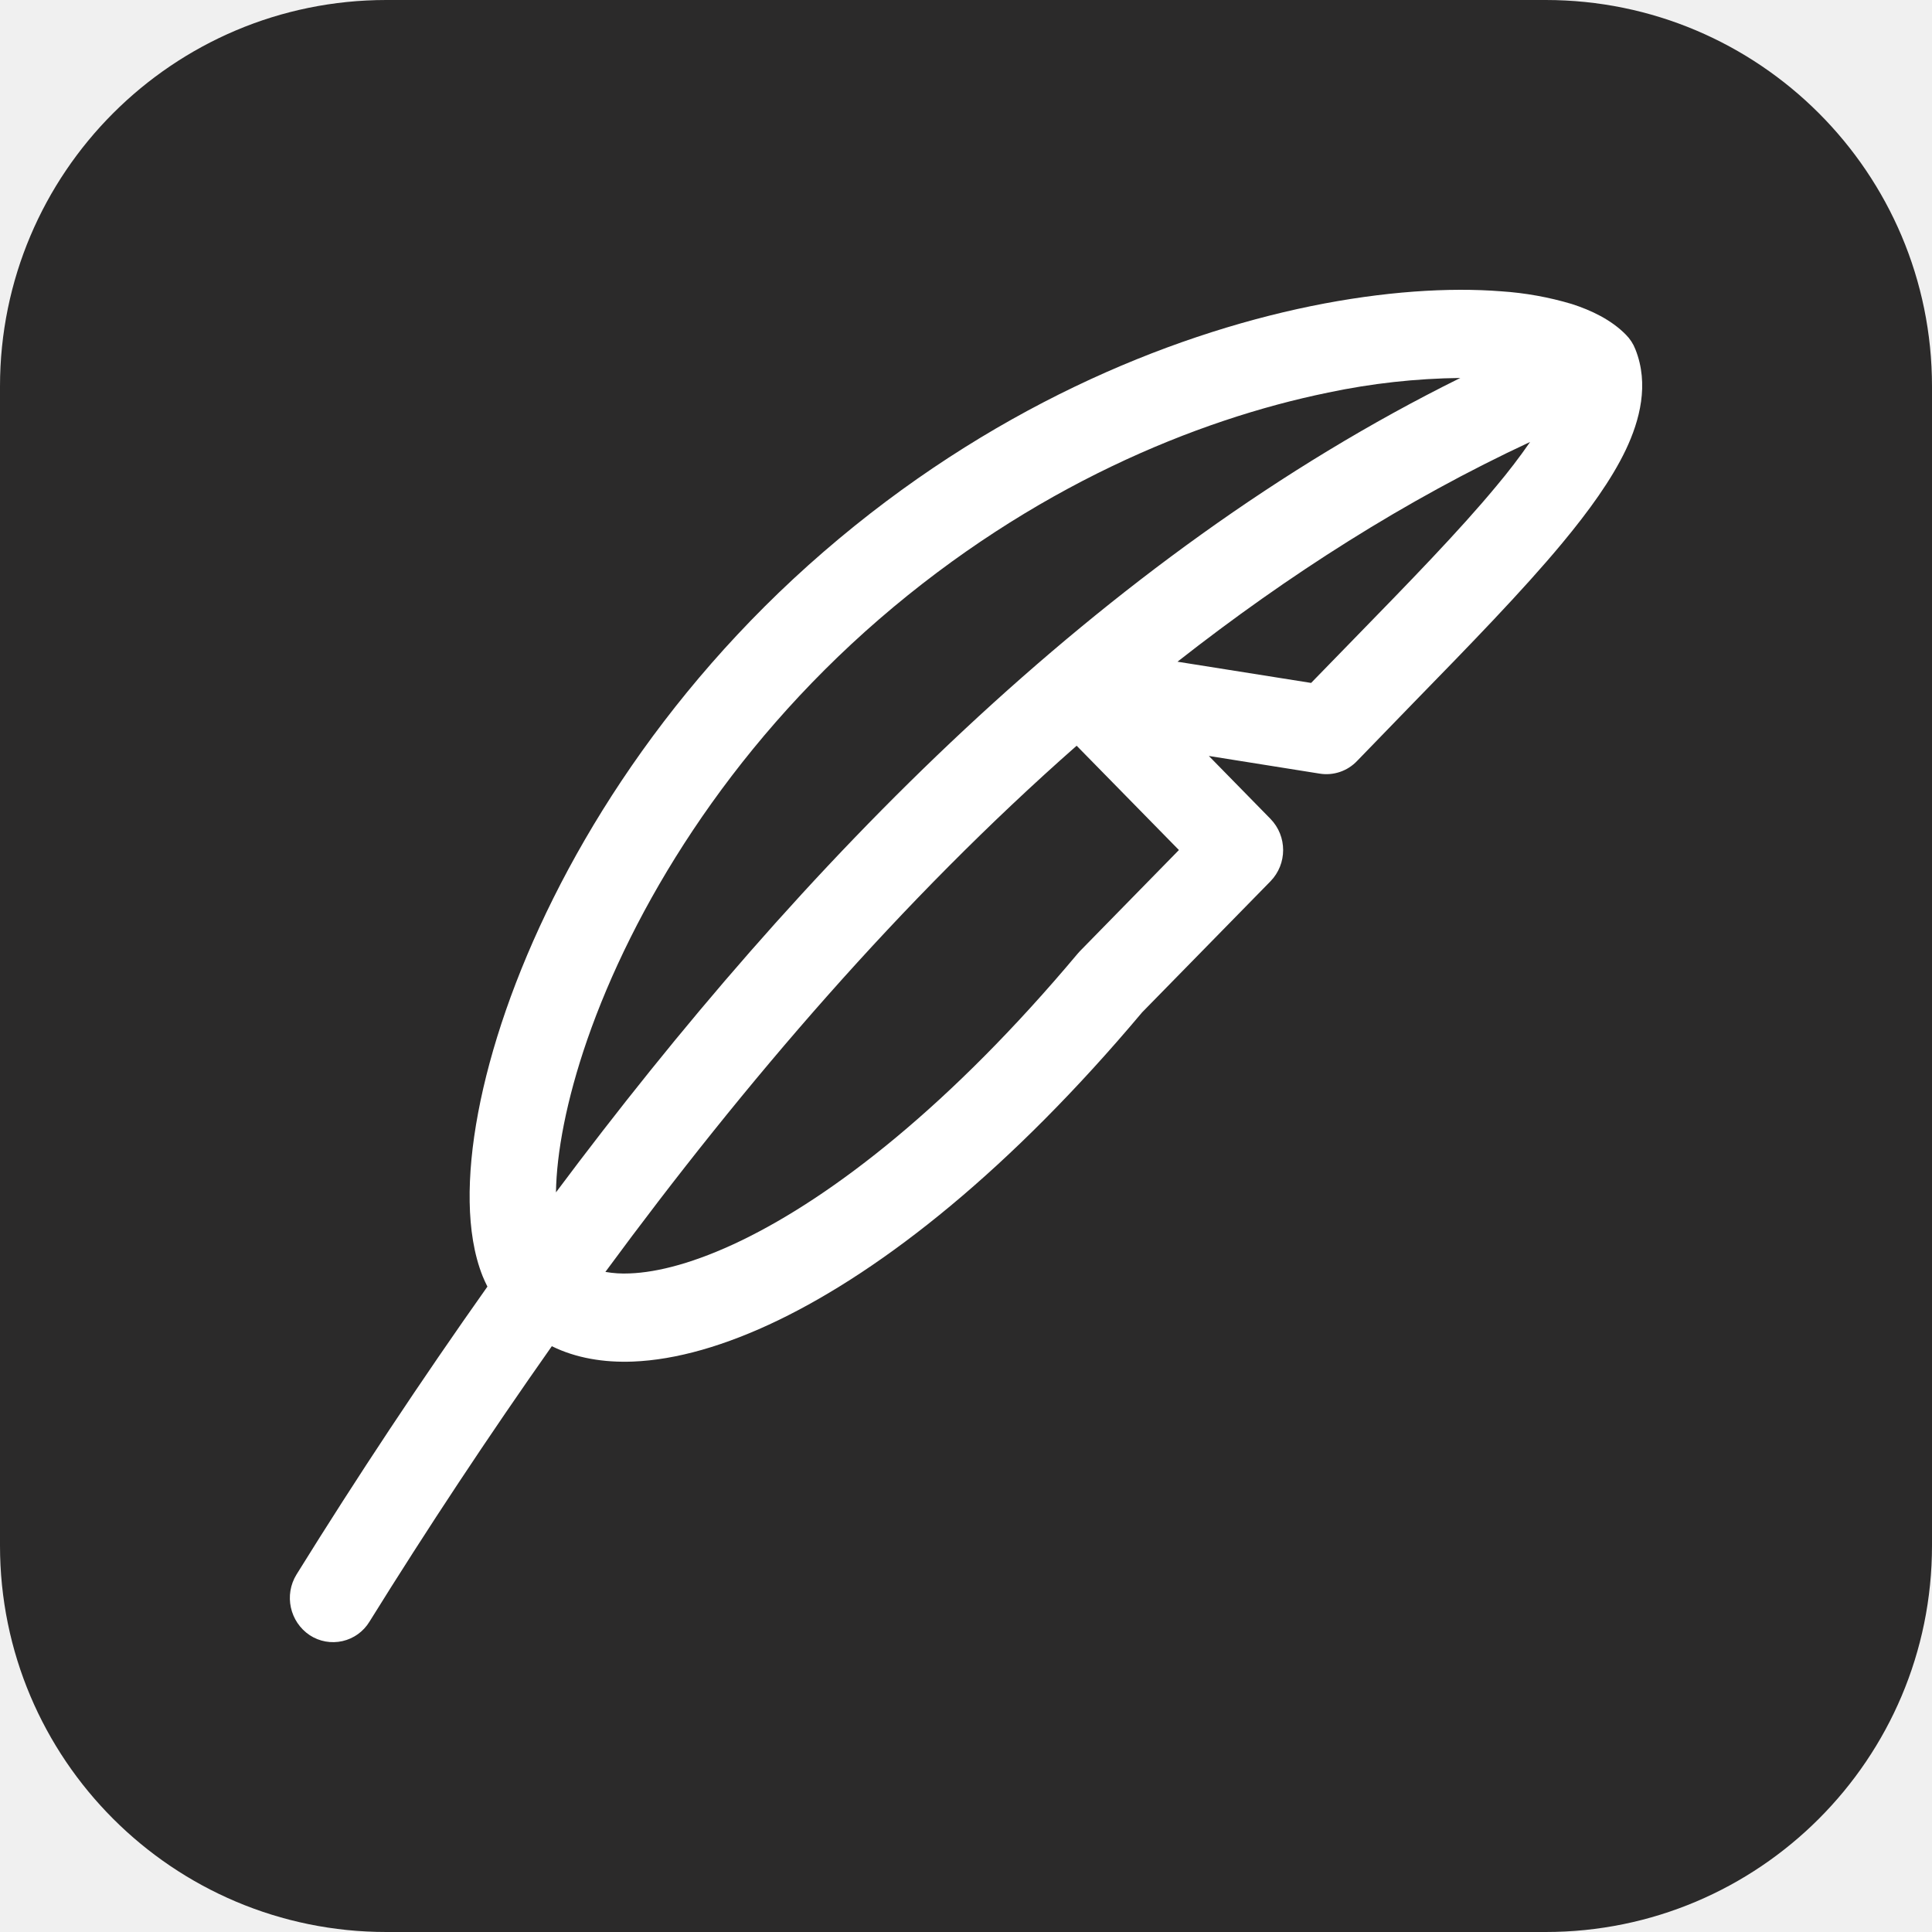
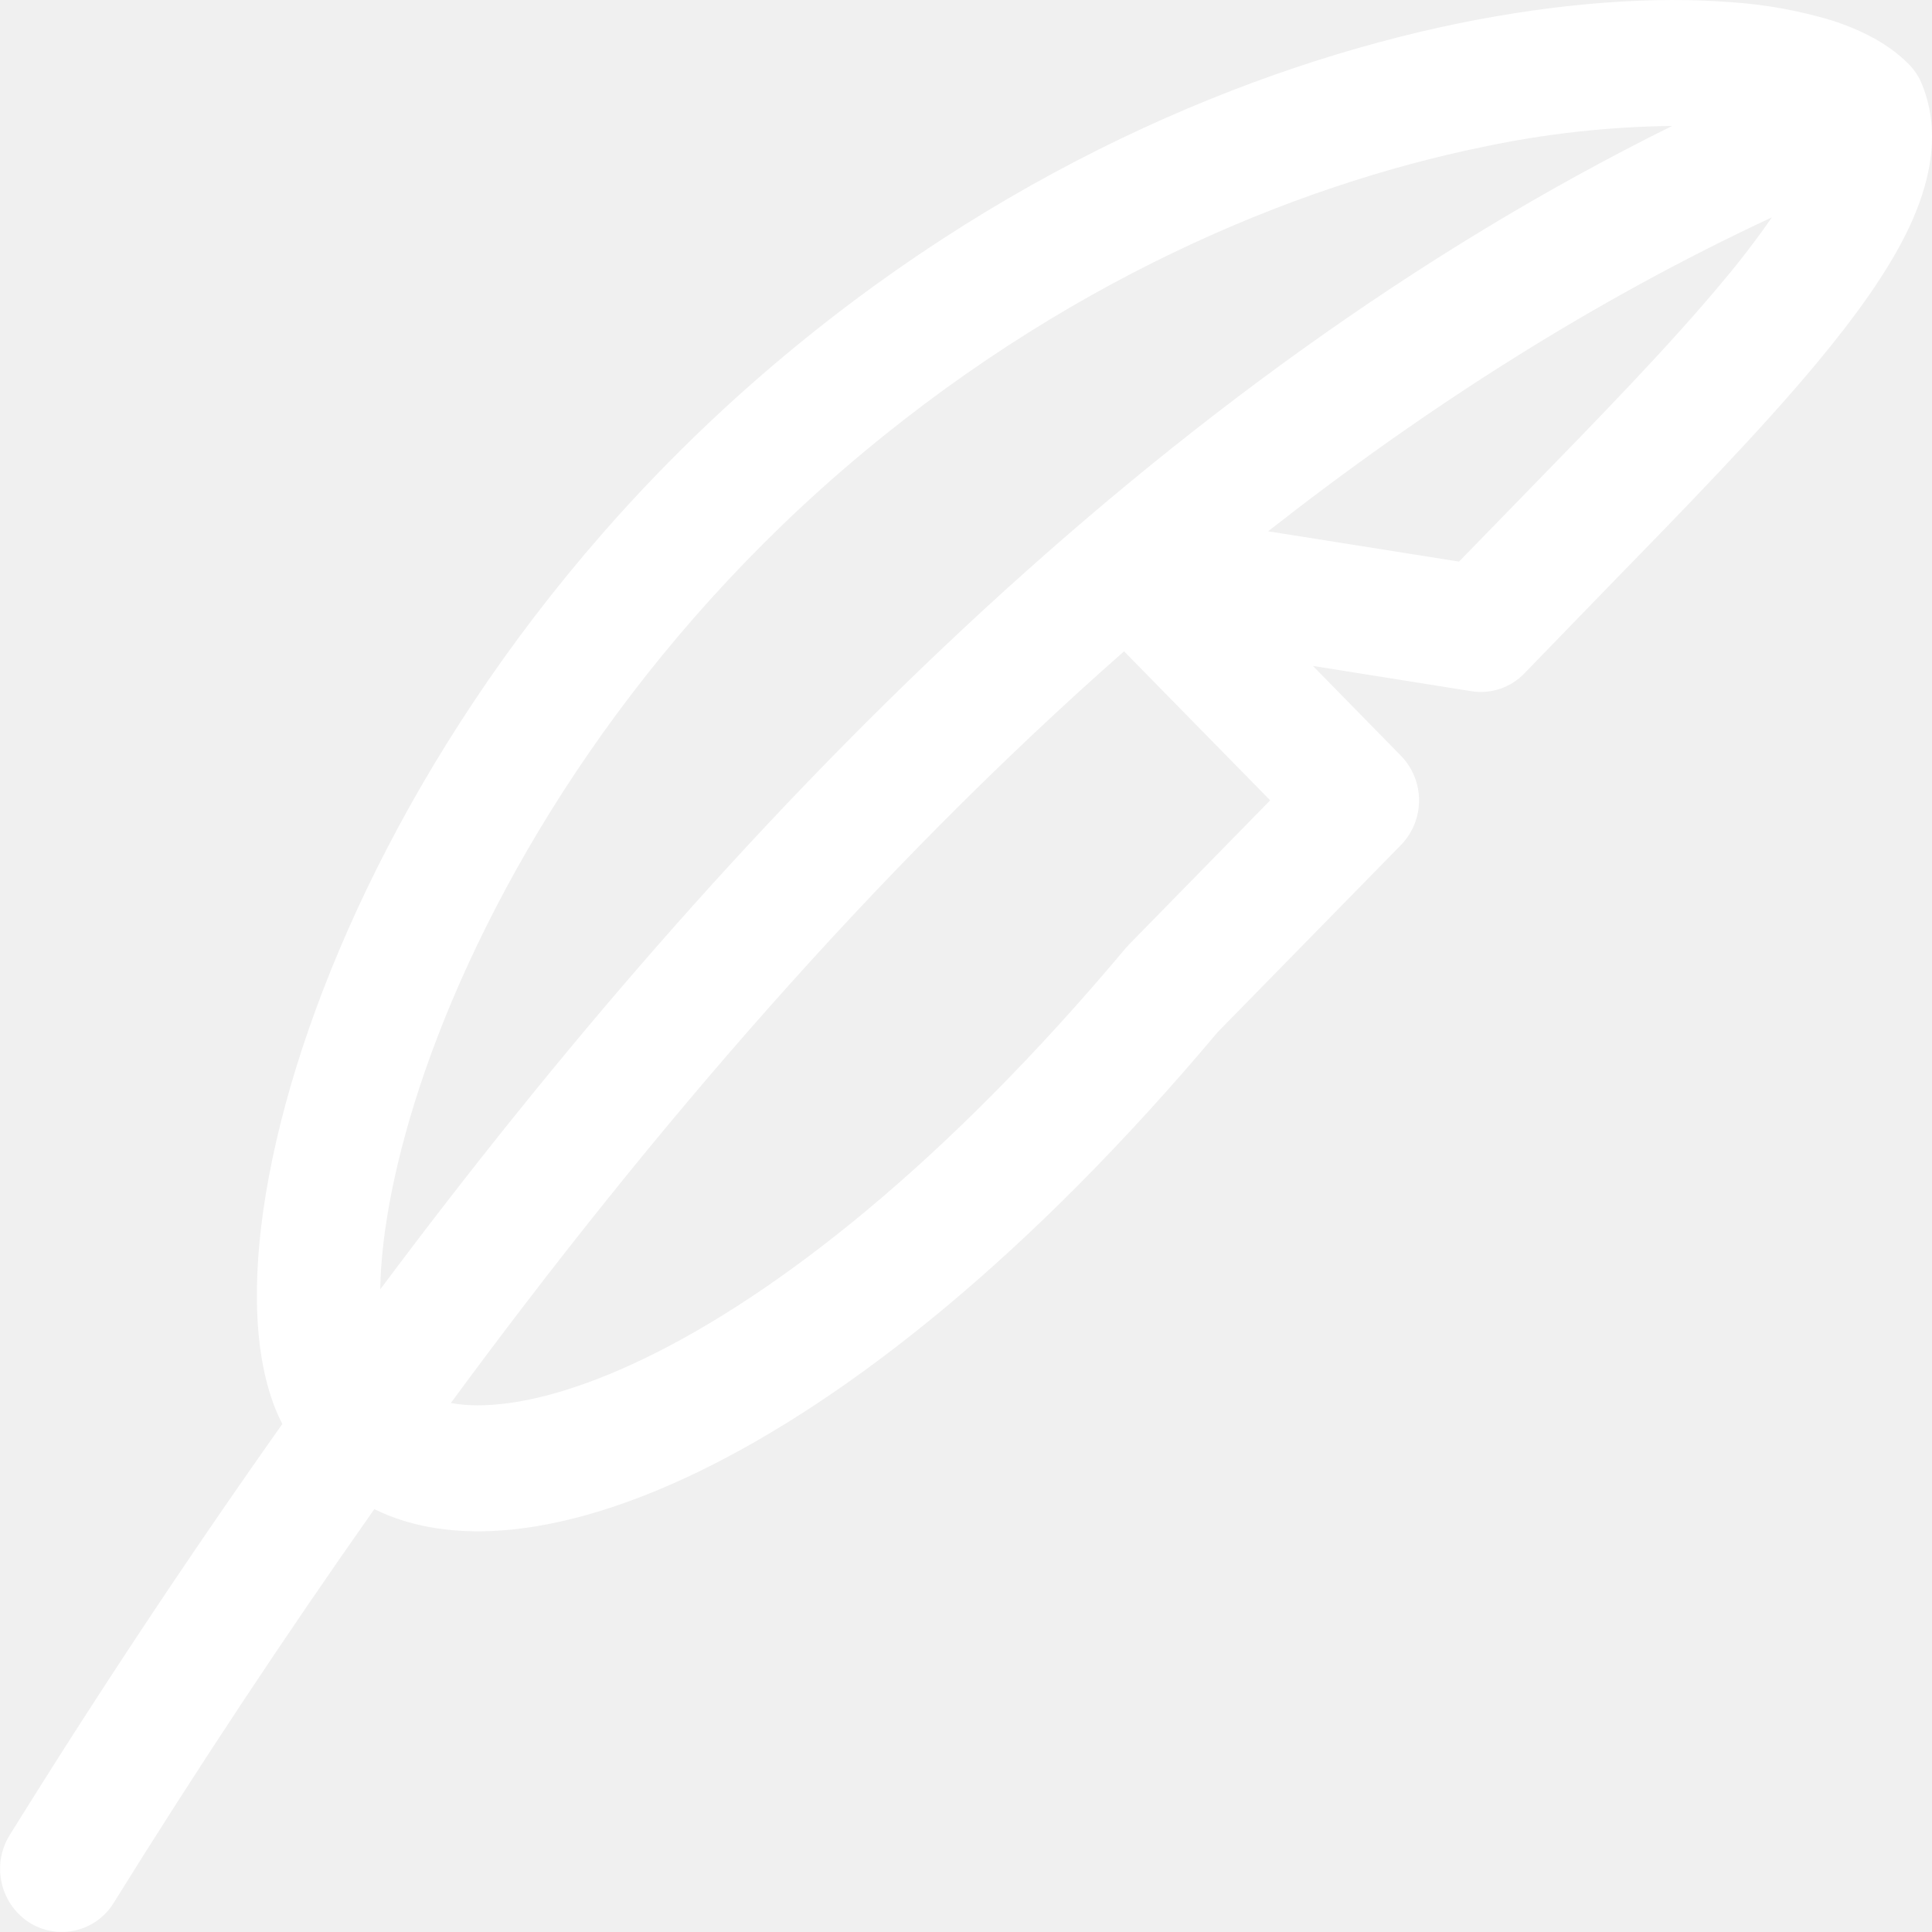
- <svg xmlns="http://www.w3.org/2000/svg" version="1.1" width="1000" height="1000">
-   <g clip-path="url(#SvgjsClipPath1234)">
-     <rect width="1000" height="1000" fill="#2B2A2A" />
-     <g transform="matrix(43.75,0,0,43.75,150,150)">
-       <svg version="1.1" width="16" height="16">
-         <svg width="16" height="16" fill="#FFFFFF" class="bi bi-feather" viewBox="0 0 16 16">
-           <path d="M15.807.531c-.174-.177-.41-.289-.64-.363a3.8 3.8 0 0 0-.833-.15c-.62-.049-1.394 0-2.252.175C10.365.545 8.264 1.415 6.315 3.1S3.147 6.824 2.557 8.523c-.294.847-.44 1.634-.429 2.268.005.316.05.62.154.88q.025.061.056.122A68 68 0 0 0 .08 15.198a.53.53 0 0 0 .157.72.504.504 0 0 0 .705-.16 68 68 0 0 1 2.158-3.26c.285.141.616.195.958.182.513-.02 1.098-.188 1.723-.49 1.25-.605 2.744-1.787 4.303-3.642l1.518-1.55a.53.53 0 0 0 0-.739l-.729-.744 1.311.209a.5.5 0 0 0 .443-.15l.663-.684c.663-.68 1.292-1.325 1.763-1.892.314-.378.585-.752.754-1.107.163-.345.278-.773.112-1.188a.5.5 0 0 0-.112-.172M3.733 11.62C5.385 9.374 7.24 7.215 9.309 5.394l1.21 1.234-1.171 1.196-.027.03c-1.5 1.789-2.891 2.867-3.977 3.393-.544.263-.99.378-1.324.39a1.3 1.3 0 0 1-.287-.018Zm6.769-7.22c1.31-1.028 2.7-1.914 4.172-2.6a7 7 0 0 1-.4.523c-.442.533-1.028 1.134-1.681 1.804l-.51.524zm3.346-3.357C9.594 3.147 6.045 6.8 3.149 10.678c.007-.464.121-1.086.37-1.806.533-1.535 1.65-3.415 3.455-4.976 1.807-1.561 3.746-2.36 5.31-2.68a8 8 0 0 1 1.564-.173" />
-         </svg>
-       </svg>
-     </g>
-   </g>
-   <defs>
-     <clipPath id="SvgjsClipPath1234">
-       <rect width="1000" height="1000" x="0" y="0" rx="200" ry="200" />
-     </clipPath>
-   </defs>
+ <svg xmlns="http://www.w3.org/2000/svg" viewBox="0 0 16 16" fill="#FFFFFF">
+   <path d="M15.807.531c-.174-.177-.41-.289-.64-.363a3.8 3.8 0 0 0-.833-.15c-.62-.049-1.394 0-2.252.175C10.365.545 8.264 1.415 6.315 3.1S3.147 6.824 2.557 8.523c-.294.847-.44 1.634-.429 2.268.005.316.05.62.154.88q.025.061.056.122A68 68 0 0 0 .08 15.198a.53.53 0 0 0 .157.72.504.504 0 0 0 .705-.16 68 68 0 0 1 2.158-3.26c.285.141.616.195.958.182.513-.02 1.098-.188 1.723-.49 1.25-.605 2.744-1.787 4.303-3.642l1.518-1.55a.53.53 0 0 0 0-.739l-.729-.744 1.311.209a.5.5 0 0 0 .443-.15l.663-.684c.663-.68 1.292-1.325 1.763-1.892.314-.378.585-.752.754-1.107.163-.345.278-.773.112-1.188a.5.5 0 0 0-.112-.172M3.733 11.62C5.385 9.374 7.24 7.215 9.309 5.394l1.21 1.234-1.171 1.196-.027.03c-1.5 1.789-2.891 2.867-3.977 3.393-.544.263-.99.378-1.324.39a1.3 1.3 0 0 1-.287-.018Zm6.769-7.22c1.31-1.028 2.7-1.914 4.172-2.6a7 7 0 0 1-.4.523c-.442.533-1.028 1.134-1.681 1.804l-.51.524zm3.346-3.357C9.594 3.147 6.045 6.8 3.149 10.678c.007-.464.121-1.086.37-1.806.533-1.535 1.65-3.415 3.455-4.976 1.807-1.561 3.746-2.36 5.31-2.68a8 8 0 0 1 1.564-.173" />
</svg>
